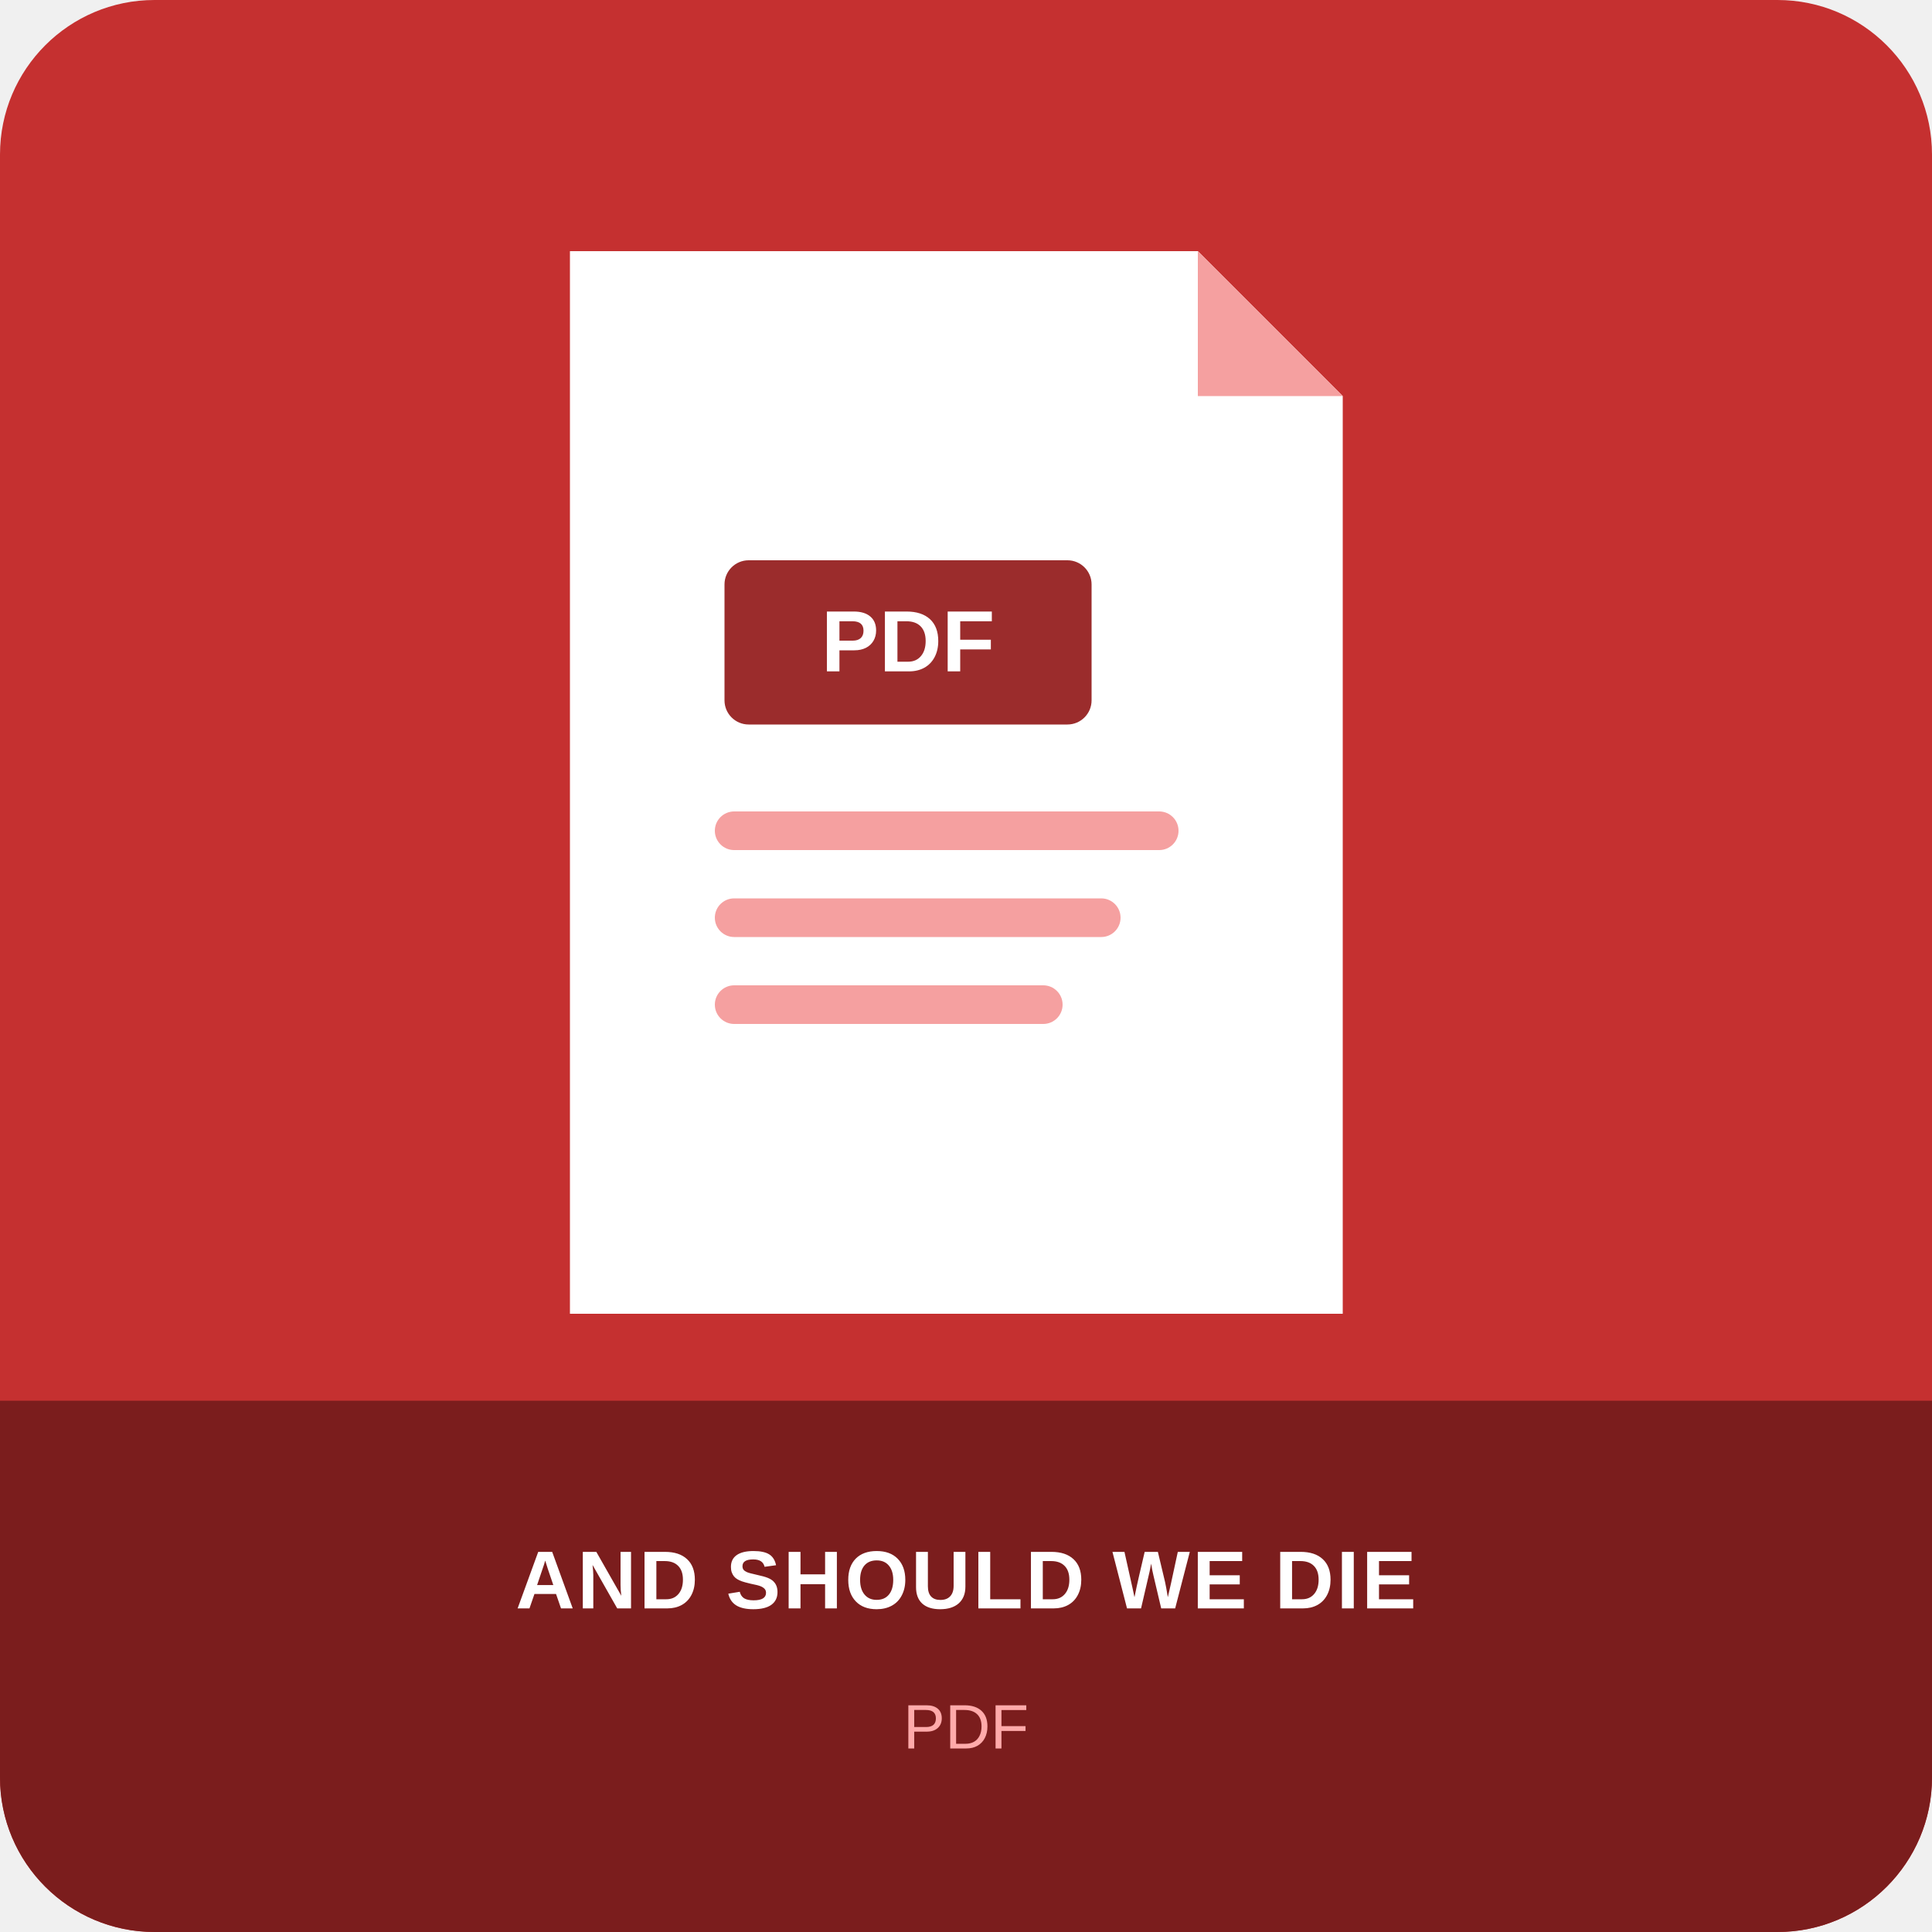
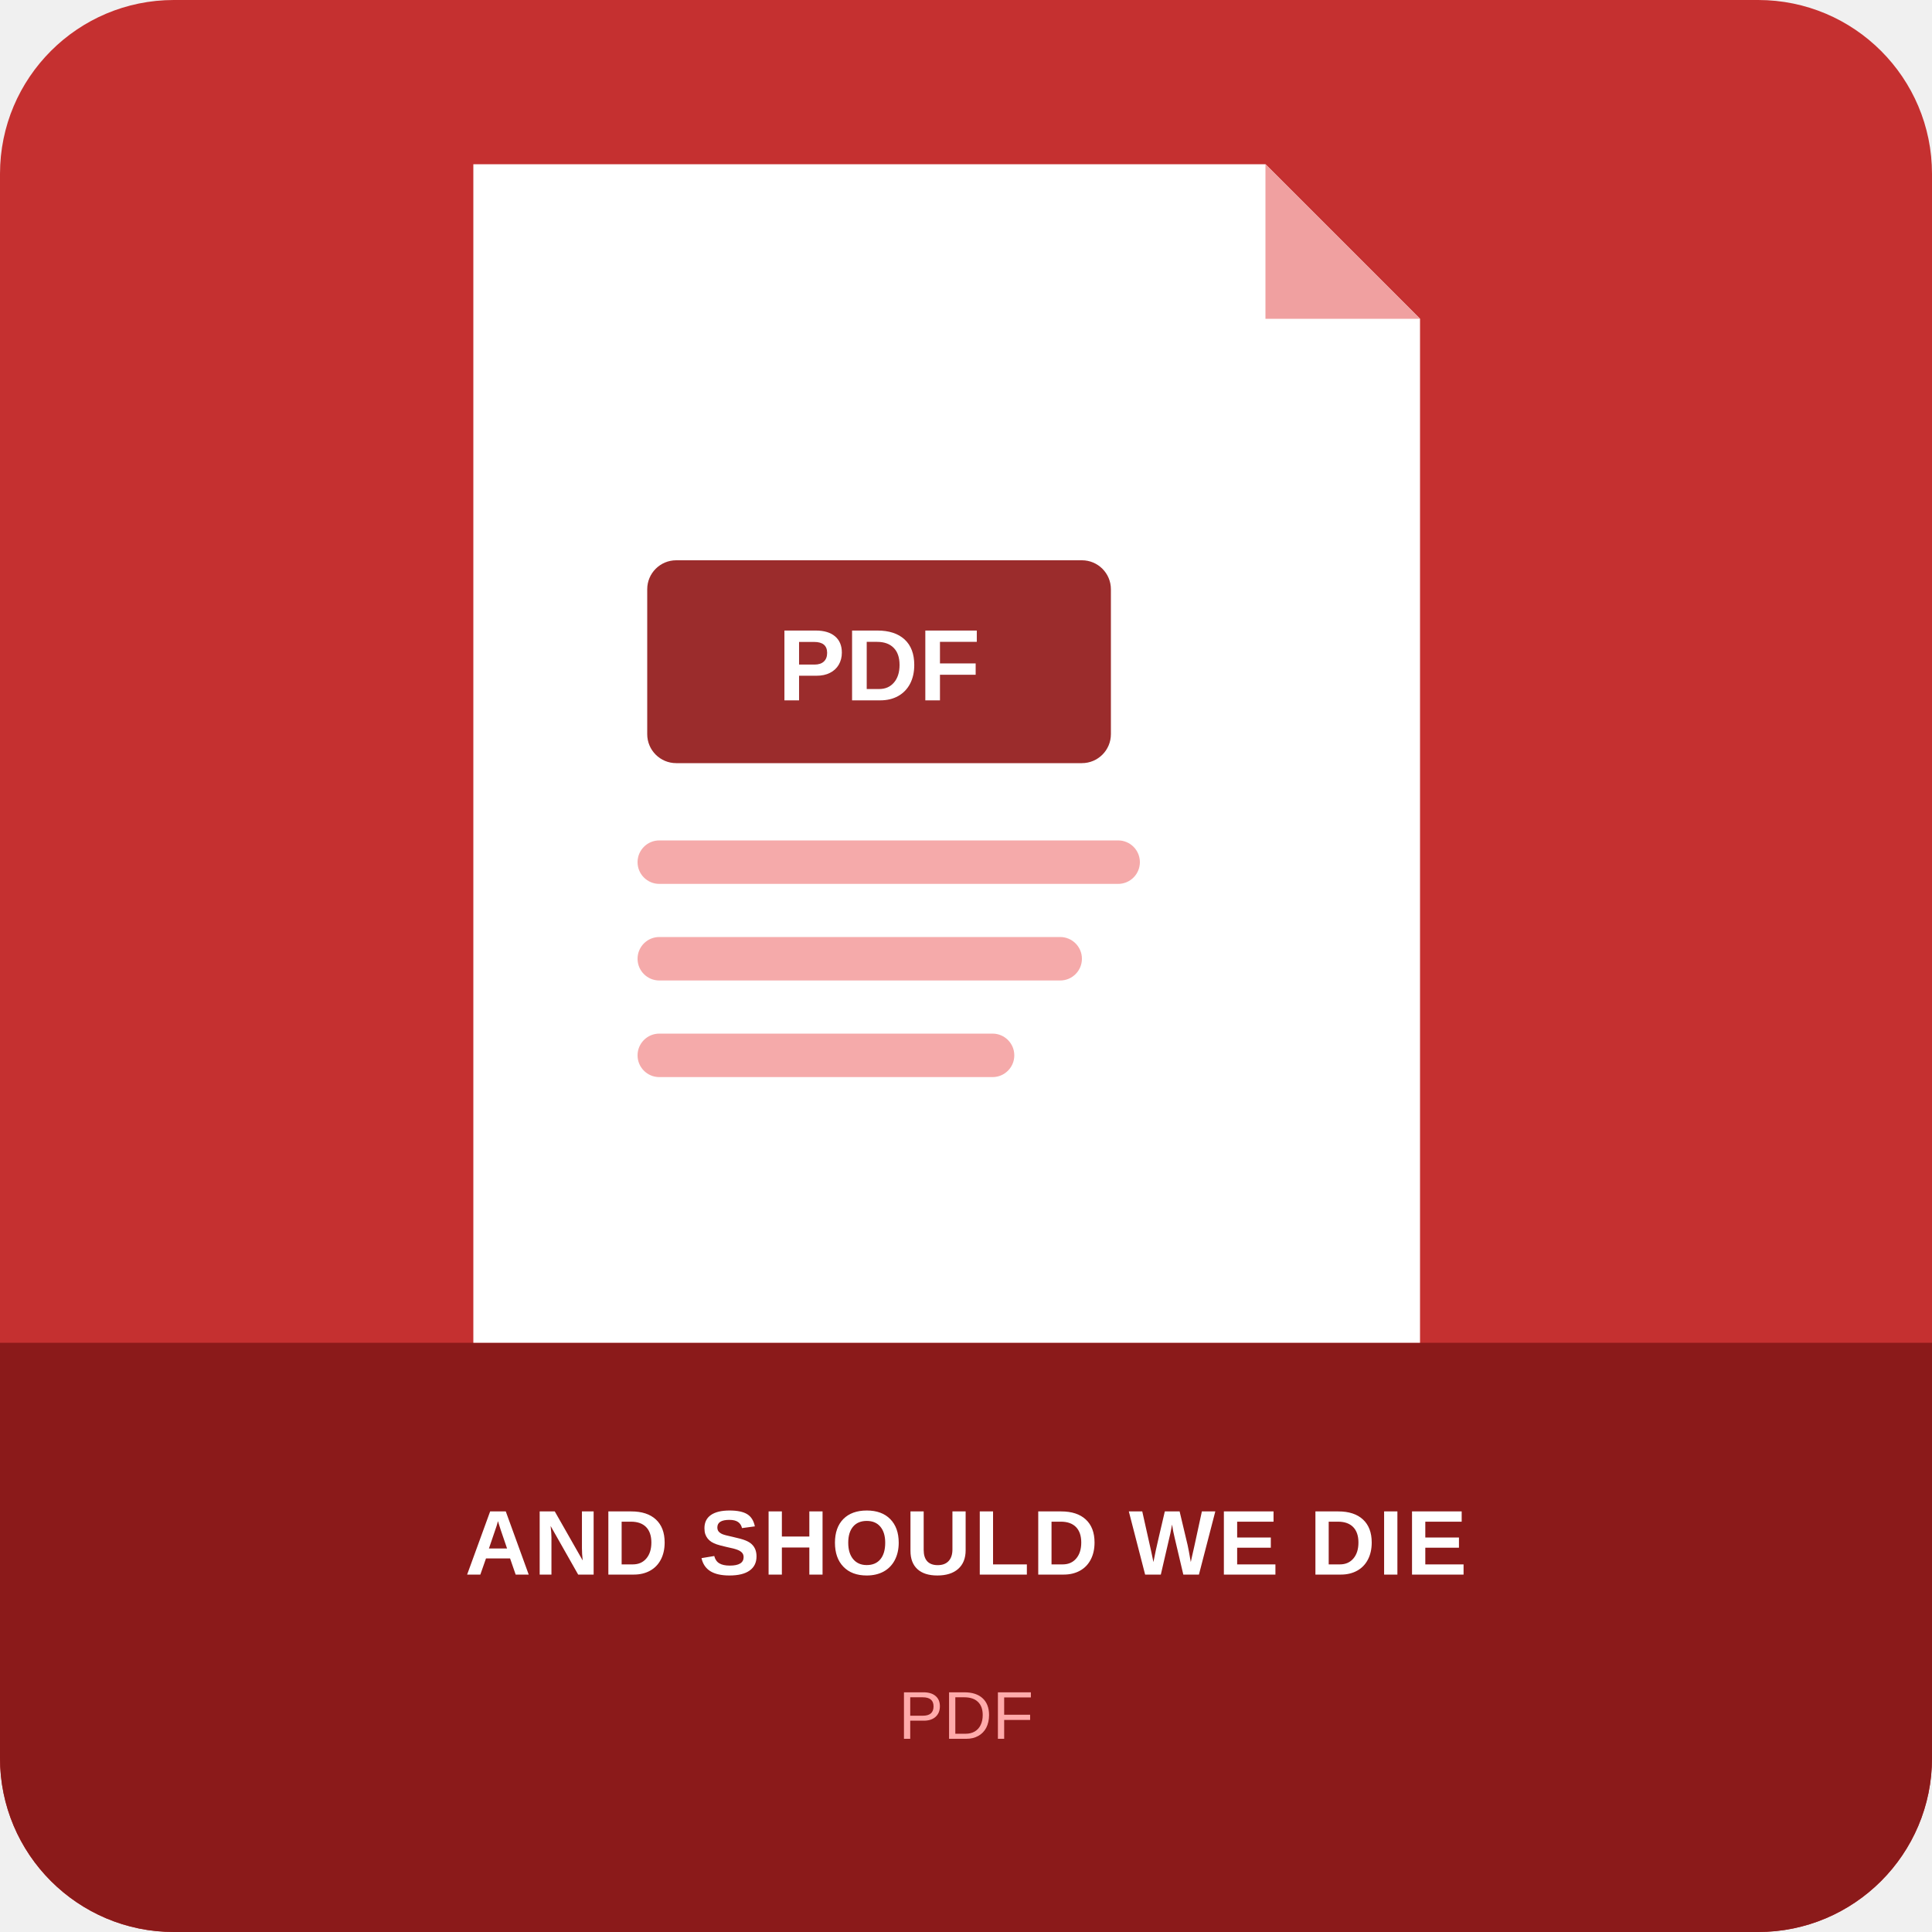
<svg xmlns="http://www.w3.org/2000/svg" viewBox="0 0 400 400" width="400" height="400">
  <defs>
    <clipPath id="outer-pdf">
-       <rect width="400" height="400" rx="32" />
+       <rect width="400" height="400" rx="36" />
    </clipPath>
  </defs>
  <g clip-path="url(#outer-pdf)">
    <rect width="400" height="400" fill="#C53030" />
-     <rect x="0" y="290" width="400" height="110" fill="#7B1D1D" />
-     <path d="M118 52 L248 52 L278 82 L278 272 L118 272 Z" fill="white" />
-     <path d="M248 52 L278 82 L248 82 Z" fill="#F5A0A0" />
-     <rect x="150" y="116" width="76" height="34" rx="5" fill="#9B2C2C" />
-     <text x="188" y="139" font-family="Arial, Helvetica, sans-serif" font-size="18" font-weight="bold" fill="white" text-anchor="middle">PDF</text>
-     <rect x="148" y="168" width="96" height="8" rx="4" fill="#F5A0A0" />
-     <rect x="148" y="186" width="84" height="8" rx="4" fill="#F5A0A0" />
-     <rect x="148" y="204" width="72" height="8" rx="4" fill="#F5A0A0" />
-     <text x="200" y="333" font-family="Arial, Helvetica, sans-serif" font-size="17" font-weight="bold" fill="white" text-anchor="middle" letter-spacing="0.5">AND SHOULD WE DIE</text>
-     <text x="200" y="362" font-family="Arial, Helvetica, sans-serif" font-size="13" fill="#FFAAAA" text-anchor="middle">PDF</text>
+     <rect x="0" y="278" width="400" height="122" fill="#8B1A1A" />
+     <path d="M98 34 L262 34 L294 66 L294 278 L98 278 Z" fill="white" />
+     <path d="M262 34 L294 66 L262 66 Z" fill="#F0A0A0" />
+     <rect x="134" y="116" width="96" height="42" rx="6" fill="#9B2C2C" />
+     <text x="182" y="145" font-family="Arial, Helvetica, sans-serif" font-size="21" font-weight="bold" fill="white" text-anchor="middle">PDF</text>
+     <rect x="132" y="174" width="104" height="9" rx="4.5" fill="#F5AAAA" />
+     <rect x="132" y="194" width="92" height="9" rx="4.5" fill="#F5AAAA" />
+     <rect x="132" y="214" width="78" height="9" rx="4.5" fill="#F5AAAA" />
+     <text x="200" y="326" font-family="Arial, Helvetica, sans-serif" font-size="19" font-weight="bold" fill="white" text-anchor="middle" letter-spacing="0.5">AND SHOULD WE DIE</text>
+     <text x="200" y="360" font-family="Arial, Helvetica, sans-serif" font-size="14" fill="#FFAAAA" text-anchor="middle">PDF</text>
  </g>
</svg>
